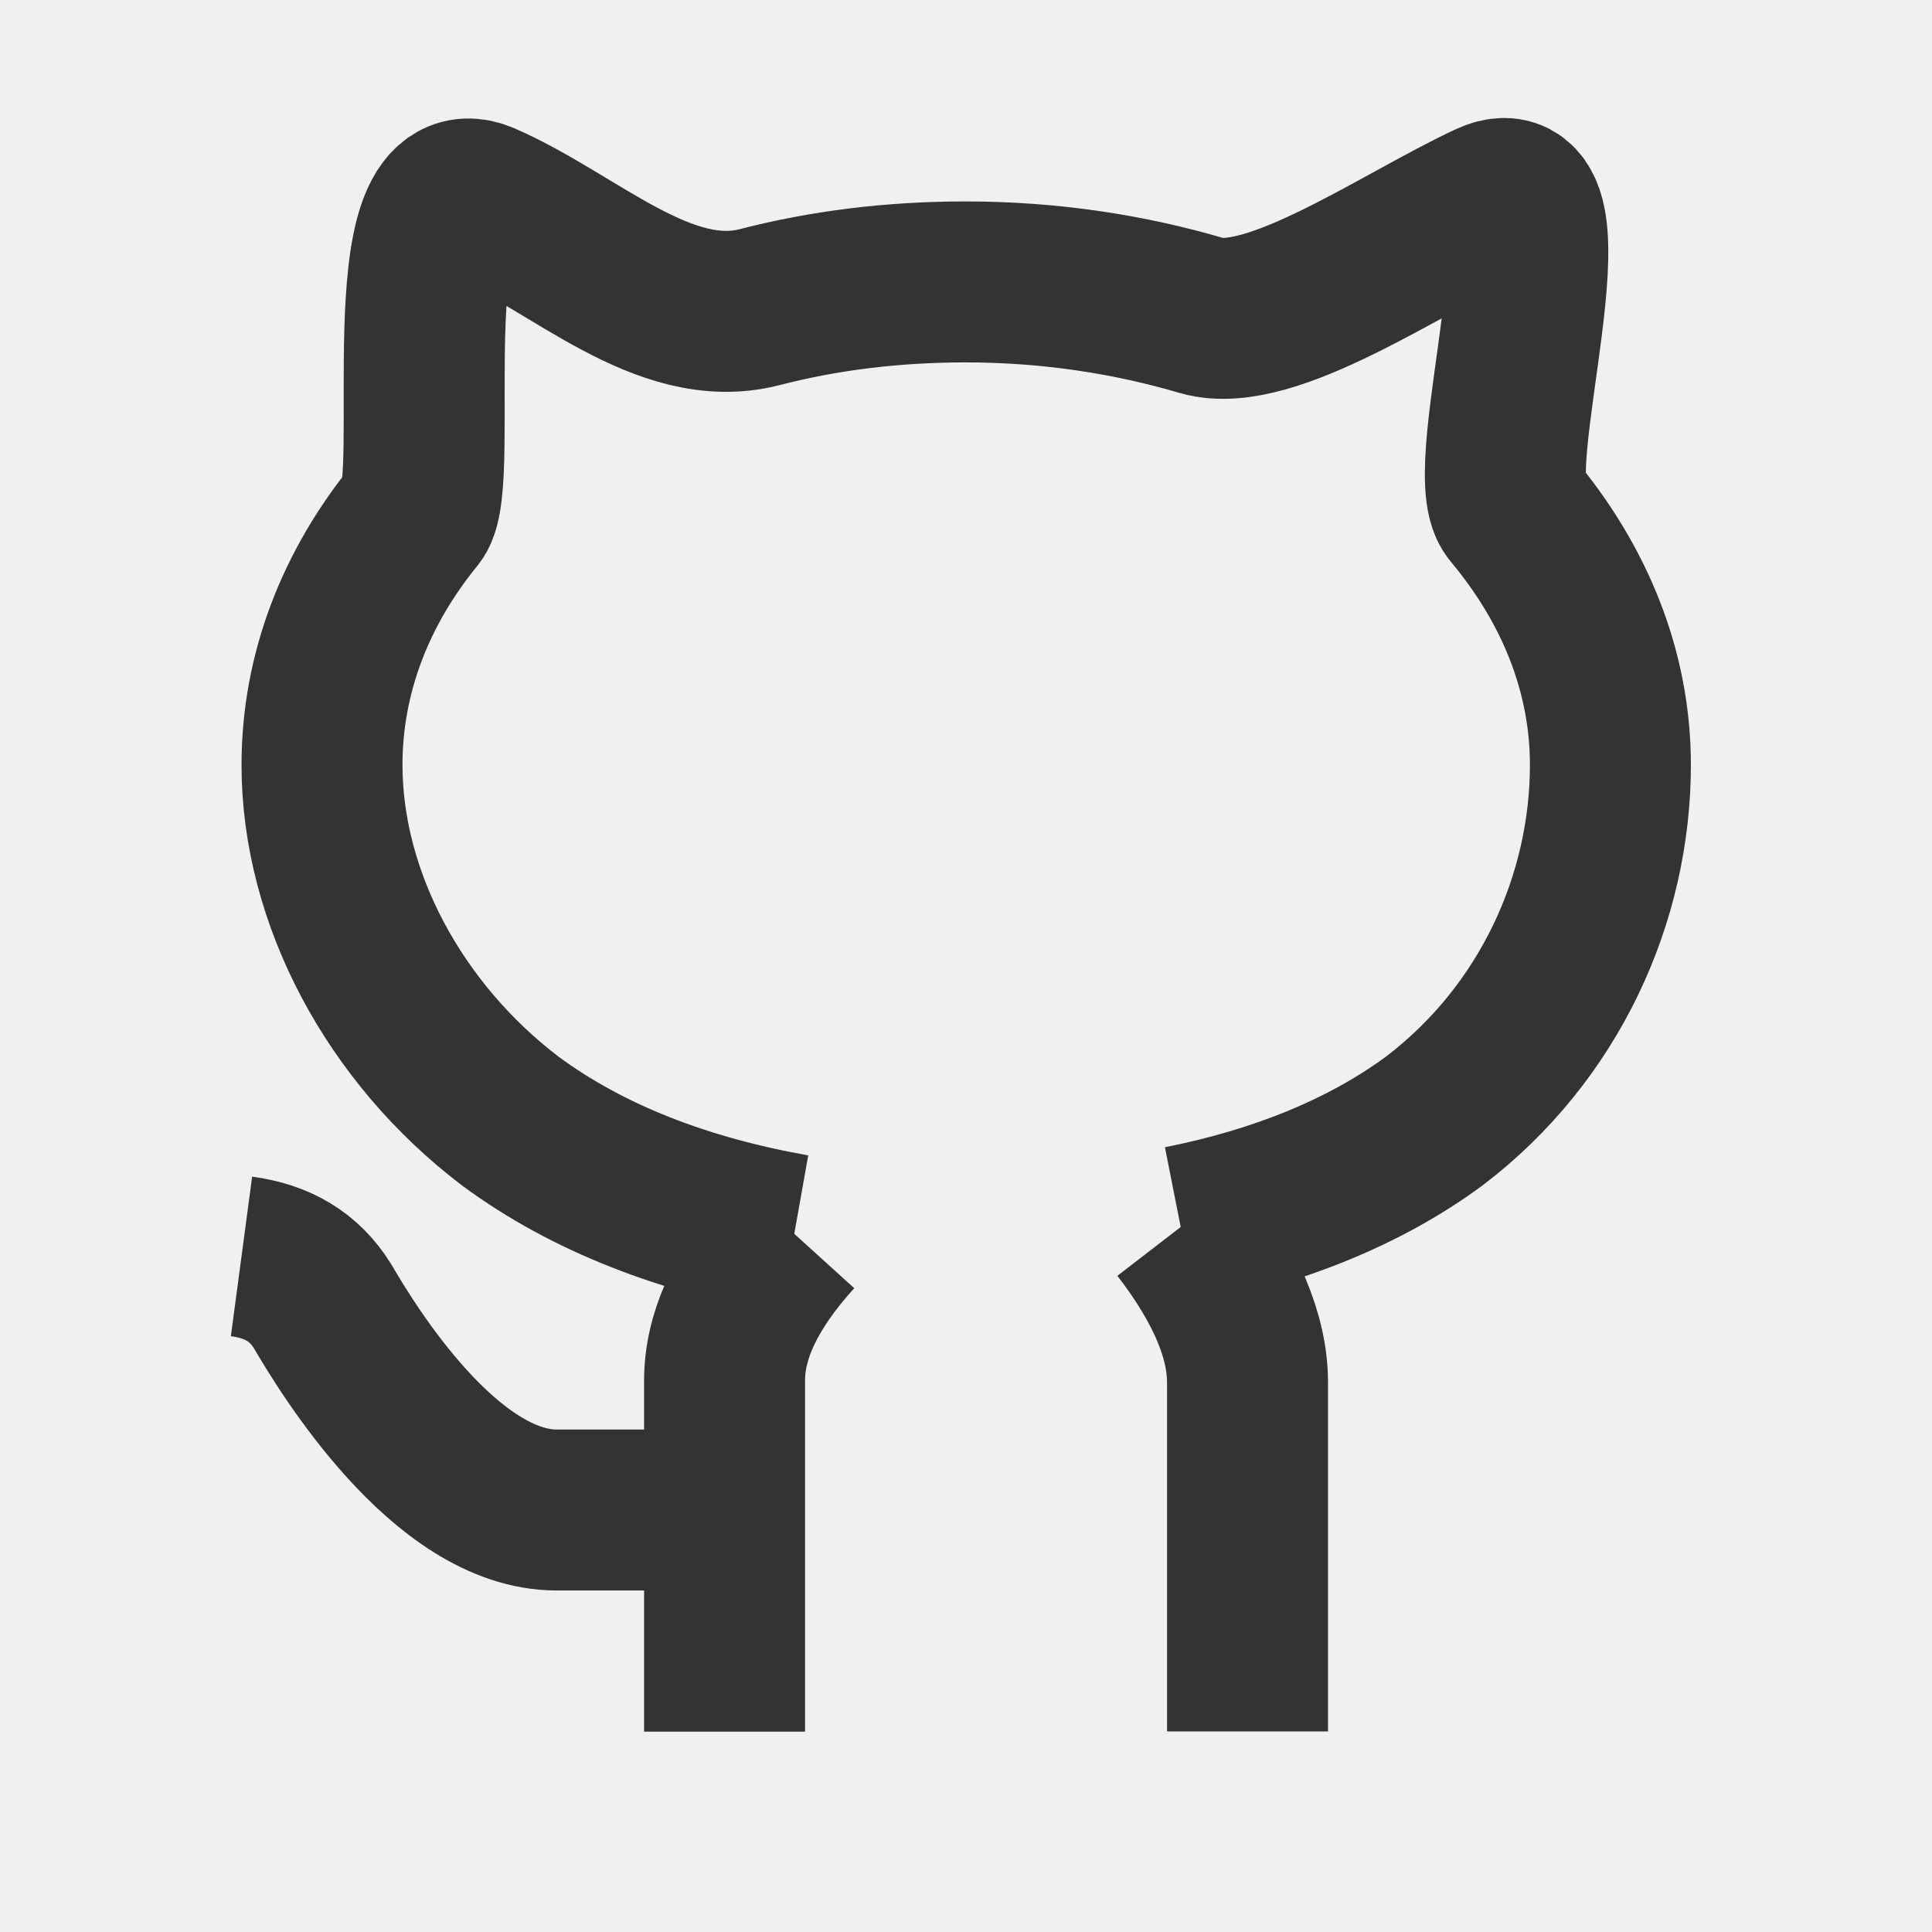
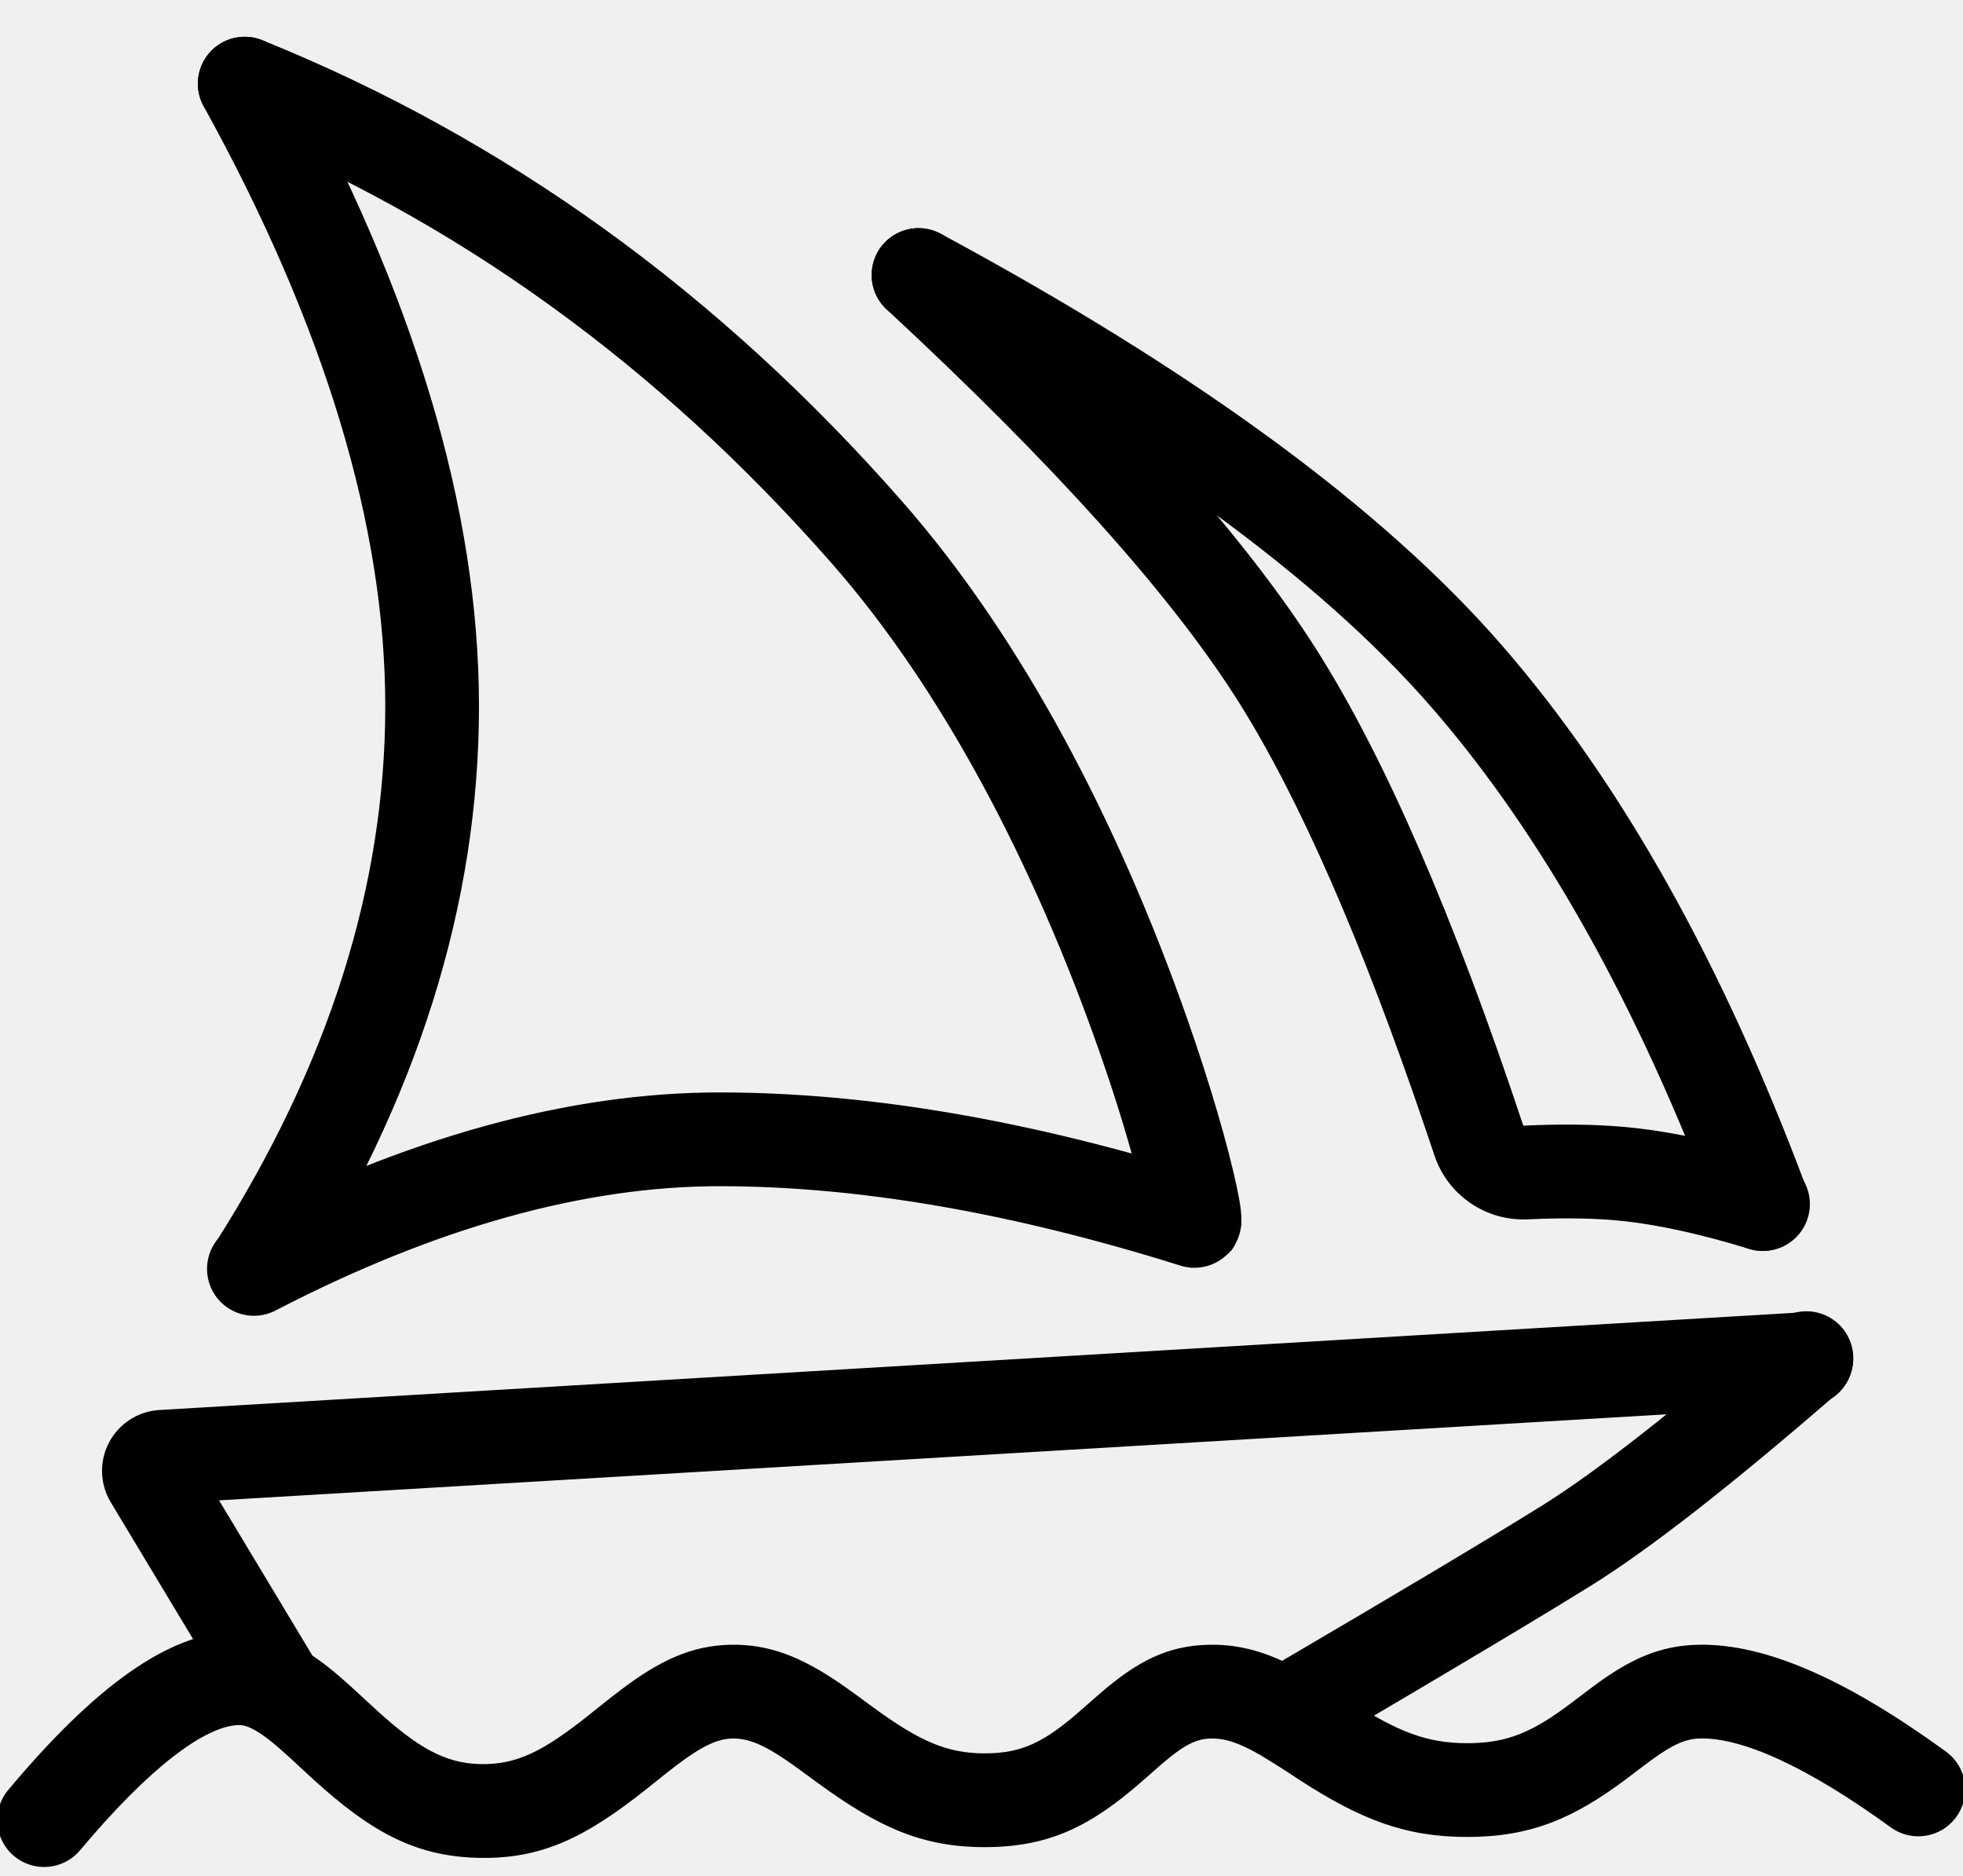
- <svg xmlns="http://www.w3.org/2000/svg" xmlns:xlink="http://www.w3.org/1999/xlink" width="16" height="16" fill="none" viewBox="0 0 16 16">
-   <defs>
-     <rect id="path_0" width="16" height="16" x="0" y="0" />
-   </defs>
-   <g opacity="1" transform="translate(0 0) rotate(0 8 8)">
-     <mask id="bg-mask-0" fill="#fff">
-       <use xlink:href="#path_0" />
-     </mask>
-     <g mask="url(#bg-mask-0)">
-       <path id="路径 1" style="stroke:#333;stroke-width:1.333;stroke-opacity:1;stroke-dasharray:0 0" d="M7.11,8.51C7.92,8.35 8.64,8.06 9.21,7.64C10.17,6.91 10.67,5.79 10.67,4.69C10.67,3.91 10.37,3.19 9.86,2.58C9.58,2.24 10.41,-0.31 9.67,0.03C8.94,0.37 7.86,1.13 7.29,0.97C6.68,0.79 6.02,0.69 5.33,0.69C4.73,0.69 4.16,0.76 3.62,0.9C2.83,1.1 2.09,0.36 1.33,0.03C0.58,-0.29 0.99,2.34 0.77,2.62C0.28,3.22 0,3.93 0,4.69C0,5.79 0.6,6.91 1.56,7.64C2.21,8.12 3.01,8.42 3.91,8.58" transform="translate(2.666667 1.644695) rotate(0 5.333333 4.287969)" />
-       <path id="路径 2" style="stroke:#333;stroke-width:1.333;stroke-opacity:1;stroke-dasharray:0 0" d="M0.58,0C0.19,0.43 0,0.83 0,1.21C0,1.59 0,2.56 0,4.12" transform="translate(6.000667 10.22063) rotate(0 0.2896167 2.058117)" />
-       <path id="路径 3" style="stroke:#333;stroke-width:1.333;stroke-opacity:1;stroke-dasharray:0 0" d="M0,0C0.37,0.48 0.55,0.91 0.55,1.29C0.55,1.68 0.55,2.64 0.55,4.18" transform="translate(9.781533 10.15887) rotate(0 0.2744333 2.089017)" />
-       <path id="路径 4" style="stroke:#333;stroke-width:1.333;stroke-opacity:1;stroke-dasharray:0 0" d="M0,0C0.3,0.04 0.52,0.17 0.67,0.41C0.88,0.77 1.69,2.1 2.61,2.1C3.22,2.1 3.68,2.1 4,2.1" transform="translate(2 10.40517) rotate(0 2.0004 1.050417)" />
-     </g>
-   </g>
+ <svg xmlns="http://www.w3.org/2000/svg" t="1689693866459" class="icon" viewBox="0 0 1072 1024" version="1.1" p-id="722" width="209.375" height="200">
+   <path d="M984.36 716.595a25.6 25.6 0 1 1 3.072 51.098L119.618 819.277l50.458 83.891a25.6 25.6 0 0 1-6.272 33.459l-2.483 1.69a25.6 25.6 0 0 1-35.123-8.755l-65.715-109.235a33.28 33.28 0 0 1 26.547-50.381l897.306-53.35z" p-id="723" />
+   <path d="M129.32 890.778c18.15-0.384 33.664 6.656 50.253 19.814 4.147 3.302 8.294 6.912 13.44 11.597 1.971 1.792 10.317 9.549 12.493 11.52 22.656 20.659 37.453 29.056 56.422 29.568 19.866 0.538 34.458-6.656 59.981-27.008 8.243-6.63 12.646-10.138 17.05-13.44 21.171-16.026 38.579-24.243 59.904-24.704 21.094-0.435 38.656 6.656 59.443 20.813 2.97 2.048 5.99 4.198 9.779 6.938l9.267 6.81c24.73 17.971 39.68 24.755 60.365 24.755 20.429 0 32.691-6.17 52.326-23.347 0.512-0.435 8.218-7.27 10.598-9.293 20.429-17.613 36.736-26.189 59.597-26.675 18.714-0.384 35.098 5.12 53.811 16.026 6.144 3.584 12.288 7.526 23.578 14.925 25.395 16.384 41.498 22.81 63.514 22.81 21.965 0 35.738-5.99 56.678-21.76l10.675-8.064 3.072-2.304c19.328-14.106 35.226-21.197 55.885-21.632 36.864-0.768 81.459 19.2 135.706 58.675a25.6 25.6 0 0 1-30.106 41.395c-46.003-33.485-81.51-49.357-104.499-48.896-8.115 0.179-15.13 3.328-26.778 11.827-2.714 1.971-13.133 9.907-13.158 9.933-29.005 21.811-52.48 32.026-87.475 32.026-33.946 0-58.317-9.728-91.238-30.976a505.6 505.6 0 0 0-21.606-13.722c-11.29-6.579-19.2-9.216-26.982-9.062-8.269 0.154-15.027 3.712-27.264 14.259-2.048 1.792-9.574 8.448-10.317 9.062-28.058 24.576-50.816 35.994-86.016 35.994-33.997 0-57.779-10.778-90.47-34.56l-9.318-6.81c-3.379-2.483-5.99-4.352-8.448-6.016-12.8-8.73-21.197-12.109-29.542-11.93-8.141 0.154-16.742 4.224-30.106 14.336-3.789 2.867-7.603 5.888-16.026 12.672-34.176 27.213-58.163 39.091-93.286 38.144-34.304-0.947-58.573-14.72-89.523-42.931L158.504 960c-4.352-3.994-7.68-6.886-10.752-9.318-8.09-6.4-13.312-8.781-17.306-8.704-18.099 0.384-48.307 22.528-86.707 68.352A25.6 25.6 0 0 1 4.494 977.408c47.181-56.32 87.501-85.862 124.851-86.656zM778.715 617.165c-35.149-103.68-69.453-181.862-102.579-234.317-36.429-57.651-100.454-129.126-191.923-213.888a25.6 25.6 0 0 1 34.816-37.555c94.438 87.501 161.178 162.048 200.397 224.102 37.146 58.803 74.496 145.075 112.461 259.174 20.096-0.947 38.093-0.768 54.016 0.589l7.808 0.768c22.63 2.611 48.026 8.243 76.211 16.896a25.6 25.6 0 1 1-15.002 48.947c-25.395-7.782-47.744-12.749-67.021-14.95-14.848-1.715-32.717-2.074-53.53-1.101a51.2 51.2 0 0 1-51.046-34.995l-4.608-13.67z" p-id="724" />
+   <path d="M479.093 138.035a25.6 25.6 0 0 1 34.688-10.368c139.008 74.957 241.152 149.683 306.406 224.717 65.101 74.854 120.448 173.568 166.221 296.064a25.6 25.6 0 1 1-47.974 17.92c-43.75-117.094-96.128-210.534-156.877-280.371-60.646-69.709-158.029-140.979-292.096-213.248a25.6 25.6 0 0 1-10.368-34.714zM393 596.531c81.101 0 170.086 15.283 266.982 45.722a25.6 25.6 0 0 1-15.36 48.845c-92.16-28.928-176.051-43.366-251.648-43.366-73.933 0-154.624 22.426-242.15 67.686a25.6 25.6 0 1 1-23.526-45.466c94.362-48.794 182.912-73.421 265.677-73.421z" p-id="725" />
+   <path d="M121.282 23.27a25.6 25.6 0 0 1 34.79 10.035c70.144 127.181 105.498 244.659 105.498 352.461 0 108.186-33.792 215.194-100.915 320.666a25.6 25.6 0 0 1-43.187-27.494c62.08-97.536 92.928-195.149 92.928-293.171 0-98.355-32.896-207.616-99.149-327.706A25.6 25.6 0 0 1 121.282 23.27z" p-id="726" />
+   <path d="M109.915 36.096A25.6 25.6 0 0 1 143.221 21.939c132.685 53.53 249.318 137.651 349.67 252.134 65.715 74.957 118.042 175.642 155.52 282.419 12.646 35.968 22.4 69.888 27.034 91.827 1.024 4.813 1.741 8.806 2.125 11.955 0.256 2.33 0.41 4.352 0.307 6.554-0.102 2.637-0.102 2.637-1.536 8.141-3.917 10.138-3.917 10.138-25.6 17.28-15.514-5.043-15.514-5.043-18.816-9.523-2.202-2.995-2.202-2.995-3.226-4.864a49.152 49.152 0 0 1-2.534-5.632c-1.28-3.302-2.739-7.706-4.403-13.286a25.472 25.472 0 0 1-0.128-14.285l0.179-0.64-0.102-0.538a861.363 861.363 0 0 0-18.893-62.208L600.104 573.44c-35.507-101.12-84.992-196.352-145.715-265.626-95.155-108.544-205.184-187.904-330.317-238.387a25.6 25.6 0 0 1-14.157-33.331zM969.128 722.816a25.6 25.6 0 1 1 33.536 38.656c-57.446 49.818-101.914 84.531-133.939 104.448-10.291 6.374-22.733 13.978-37.376 22.784l-13.03 7.808a12346.368 12346.368 0 0 1-100.608 59.469 25.6 25.6 0 1 1-25.882-44.186c69.504-40.704 119.475-70.502 149.862-89.395 29.235-18.15 71.859-51.43 127.437-99.584z" p-id="727" />
</svg>
